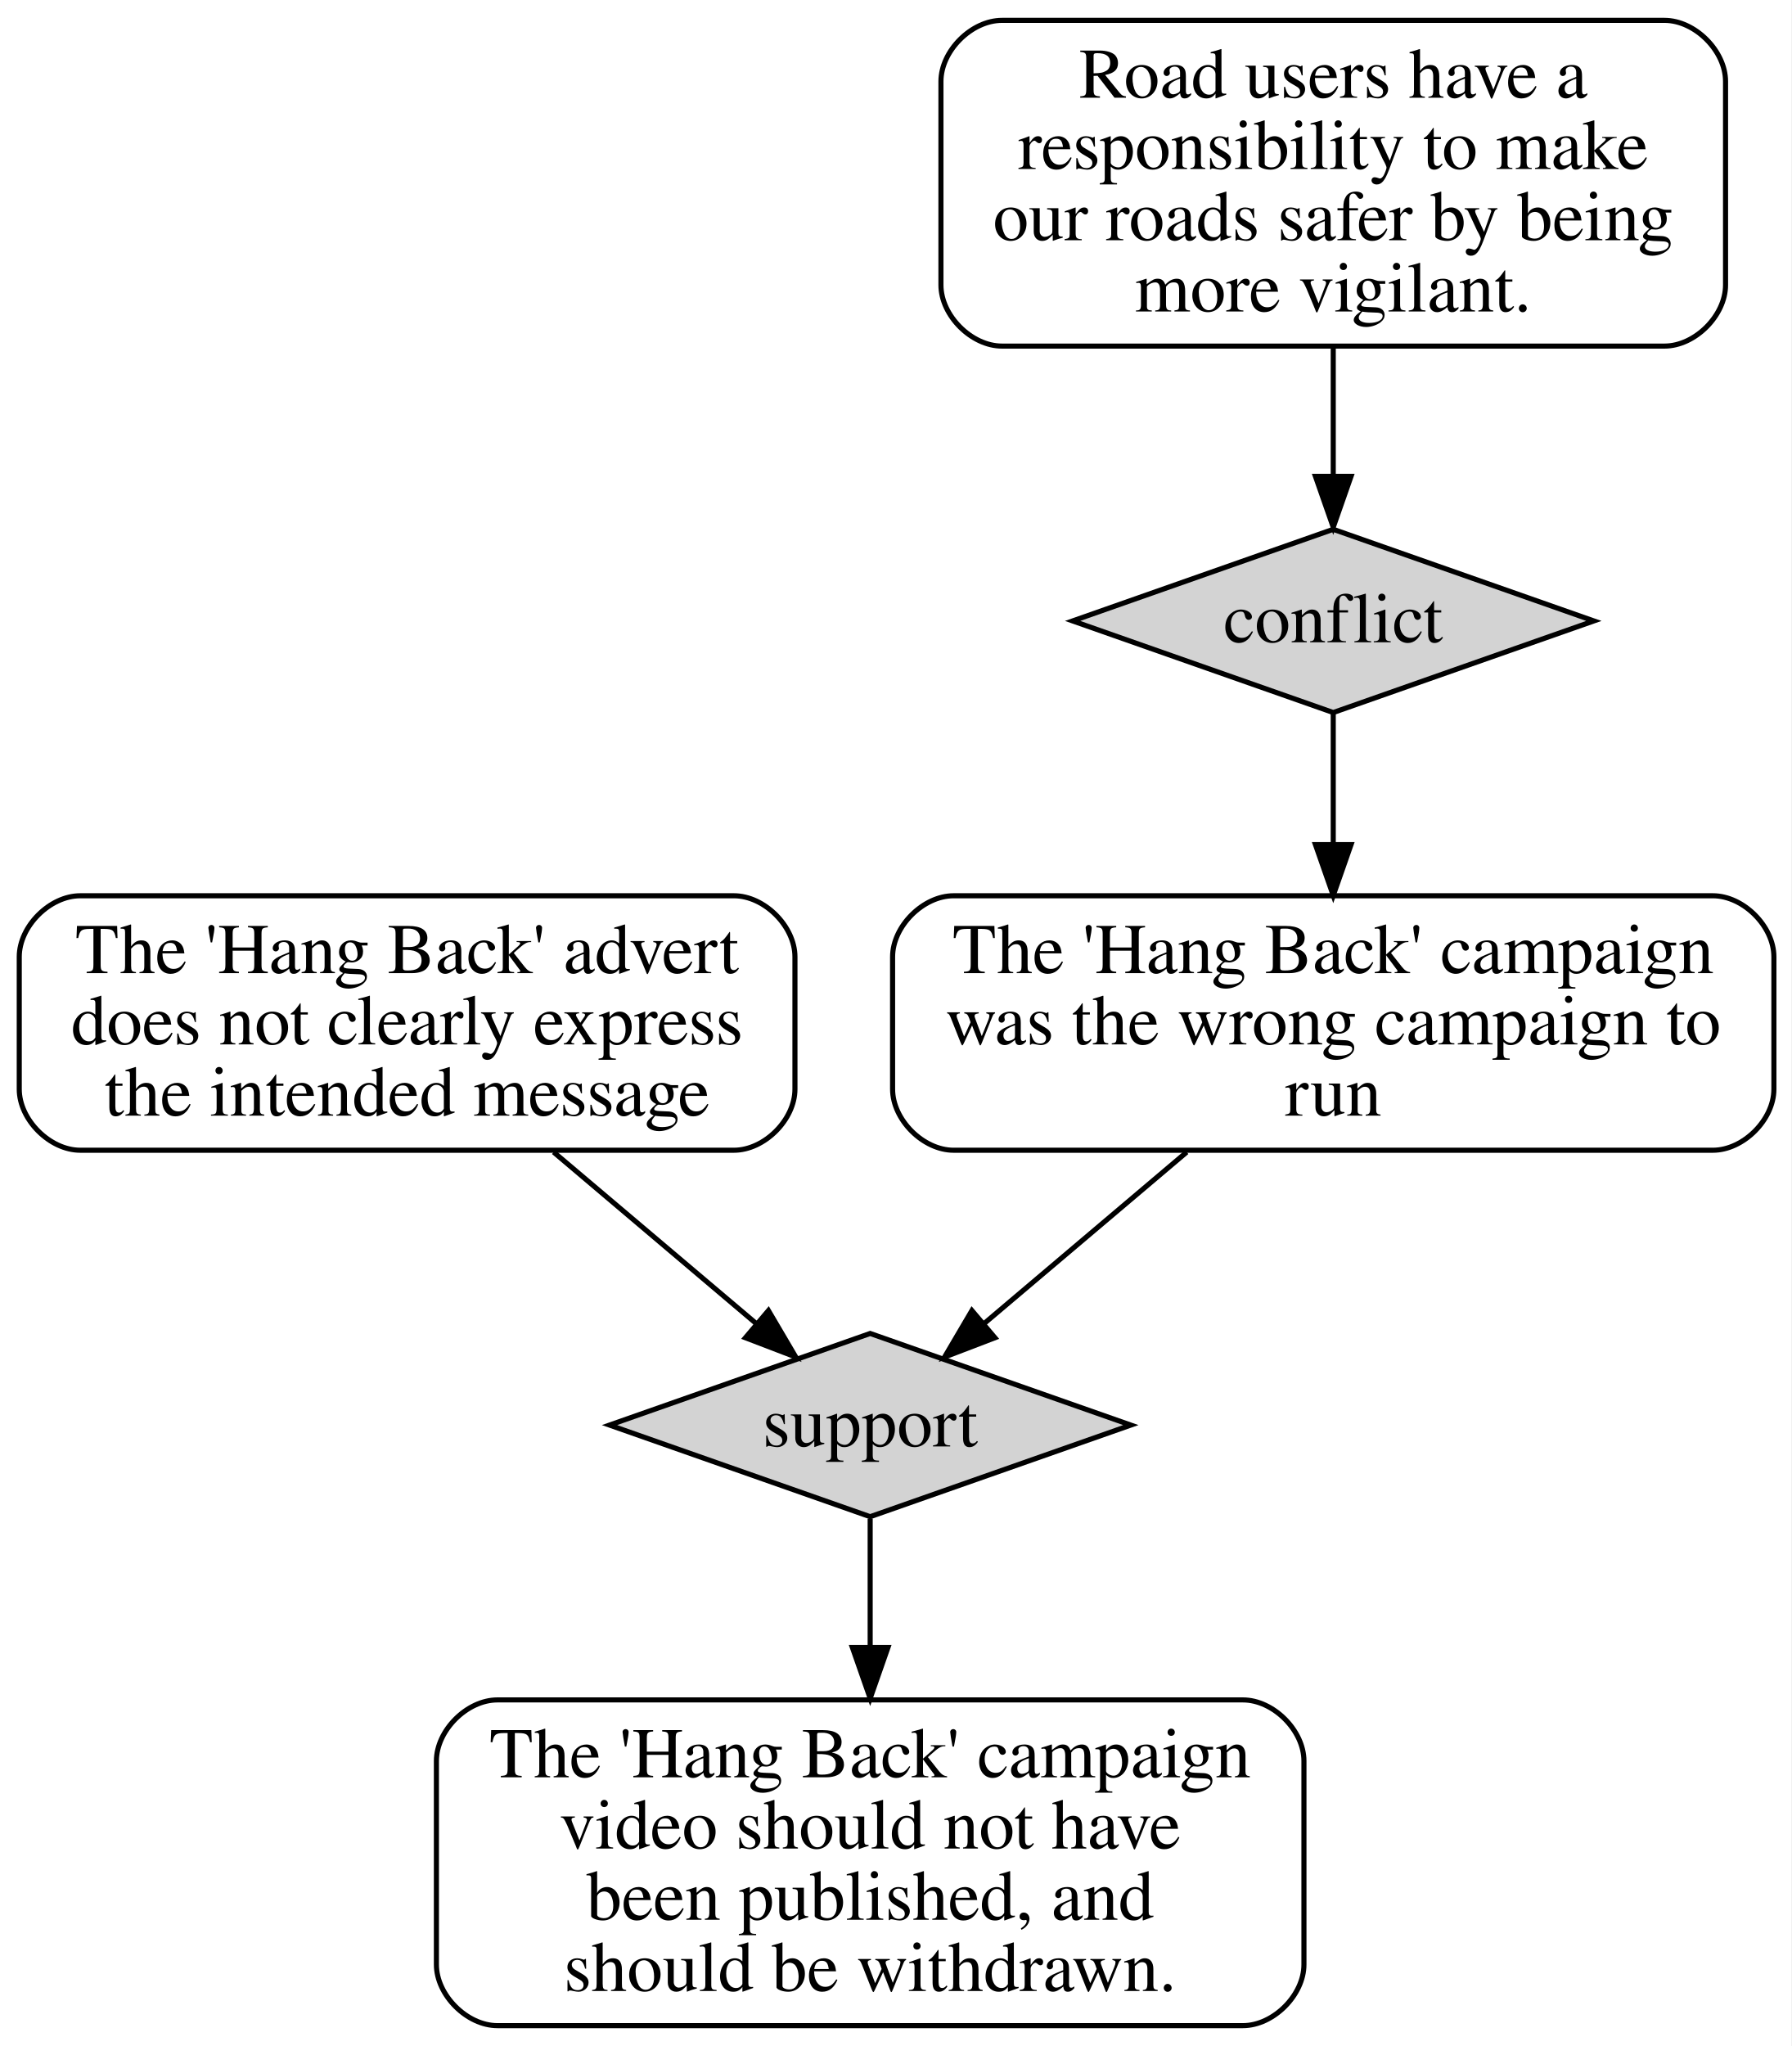
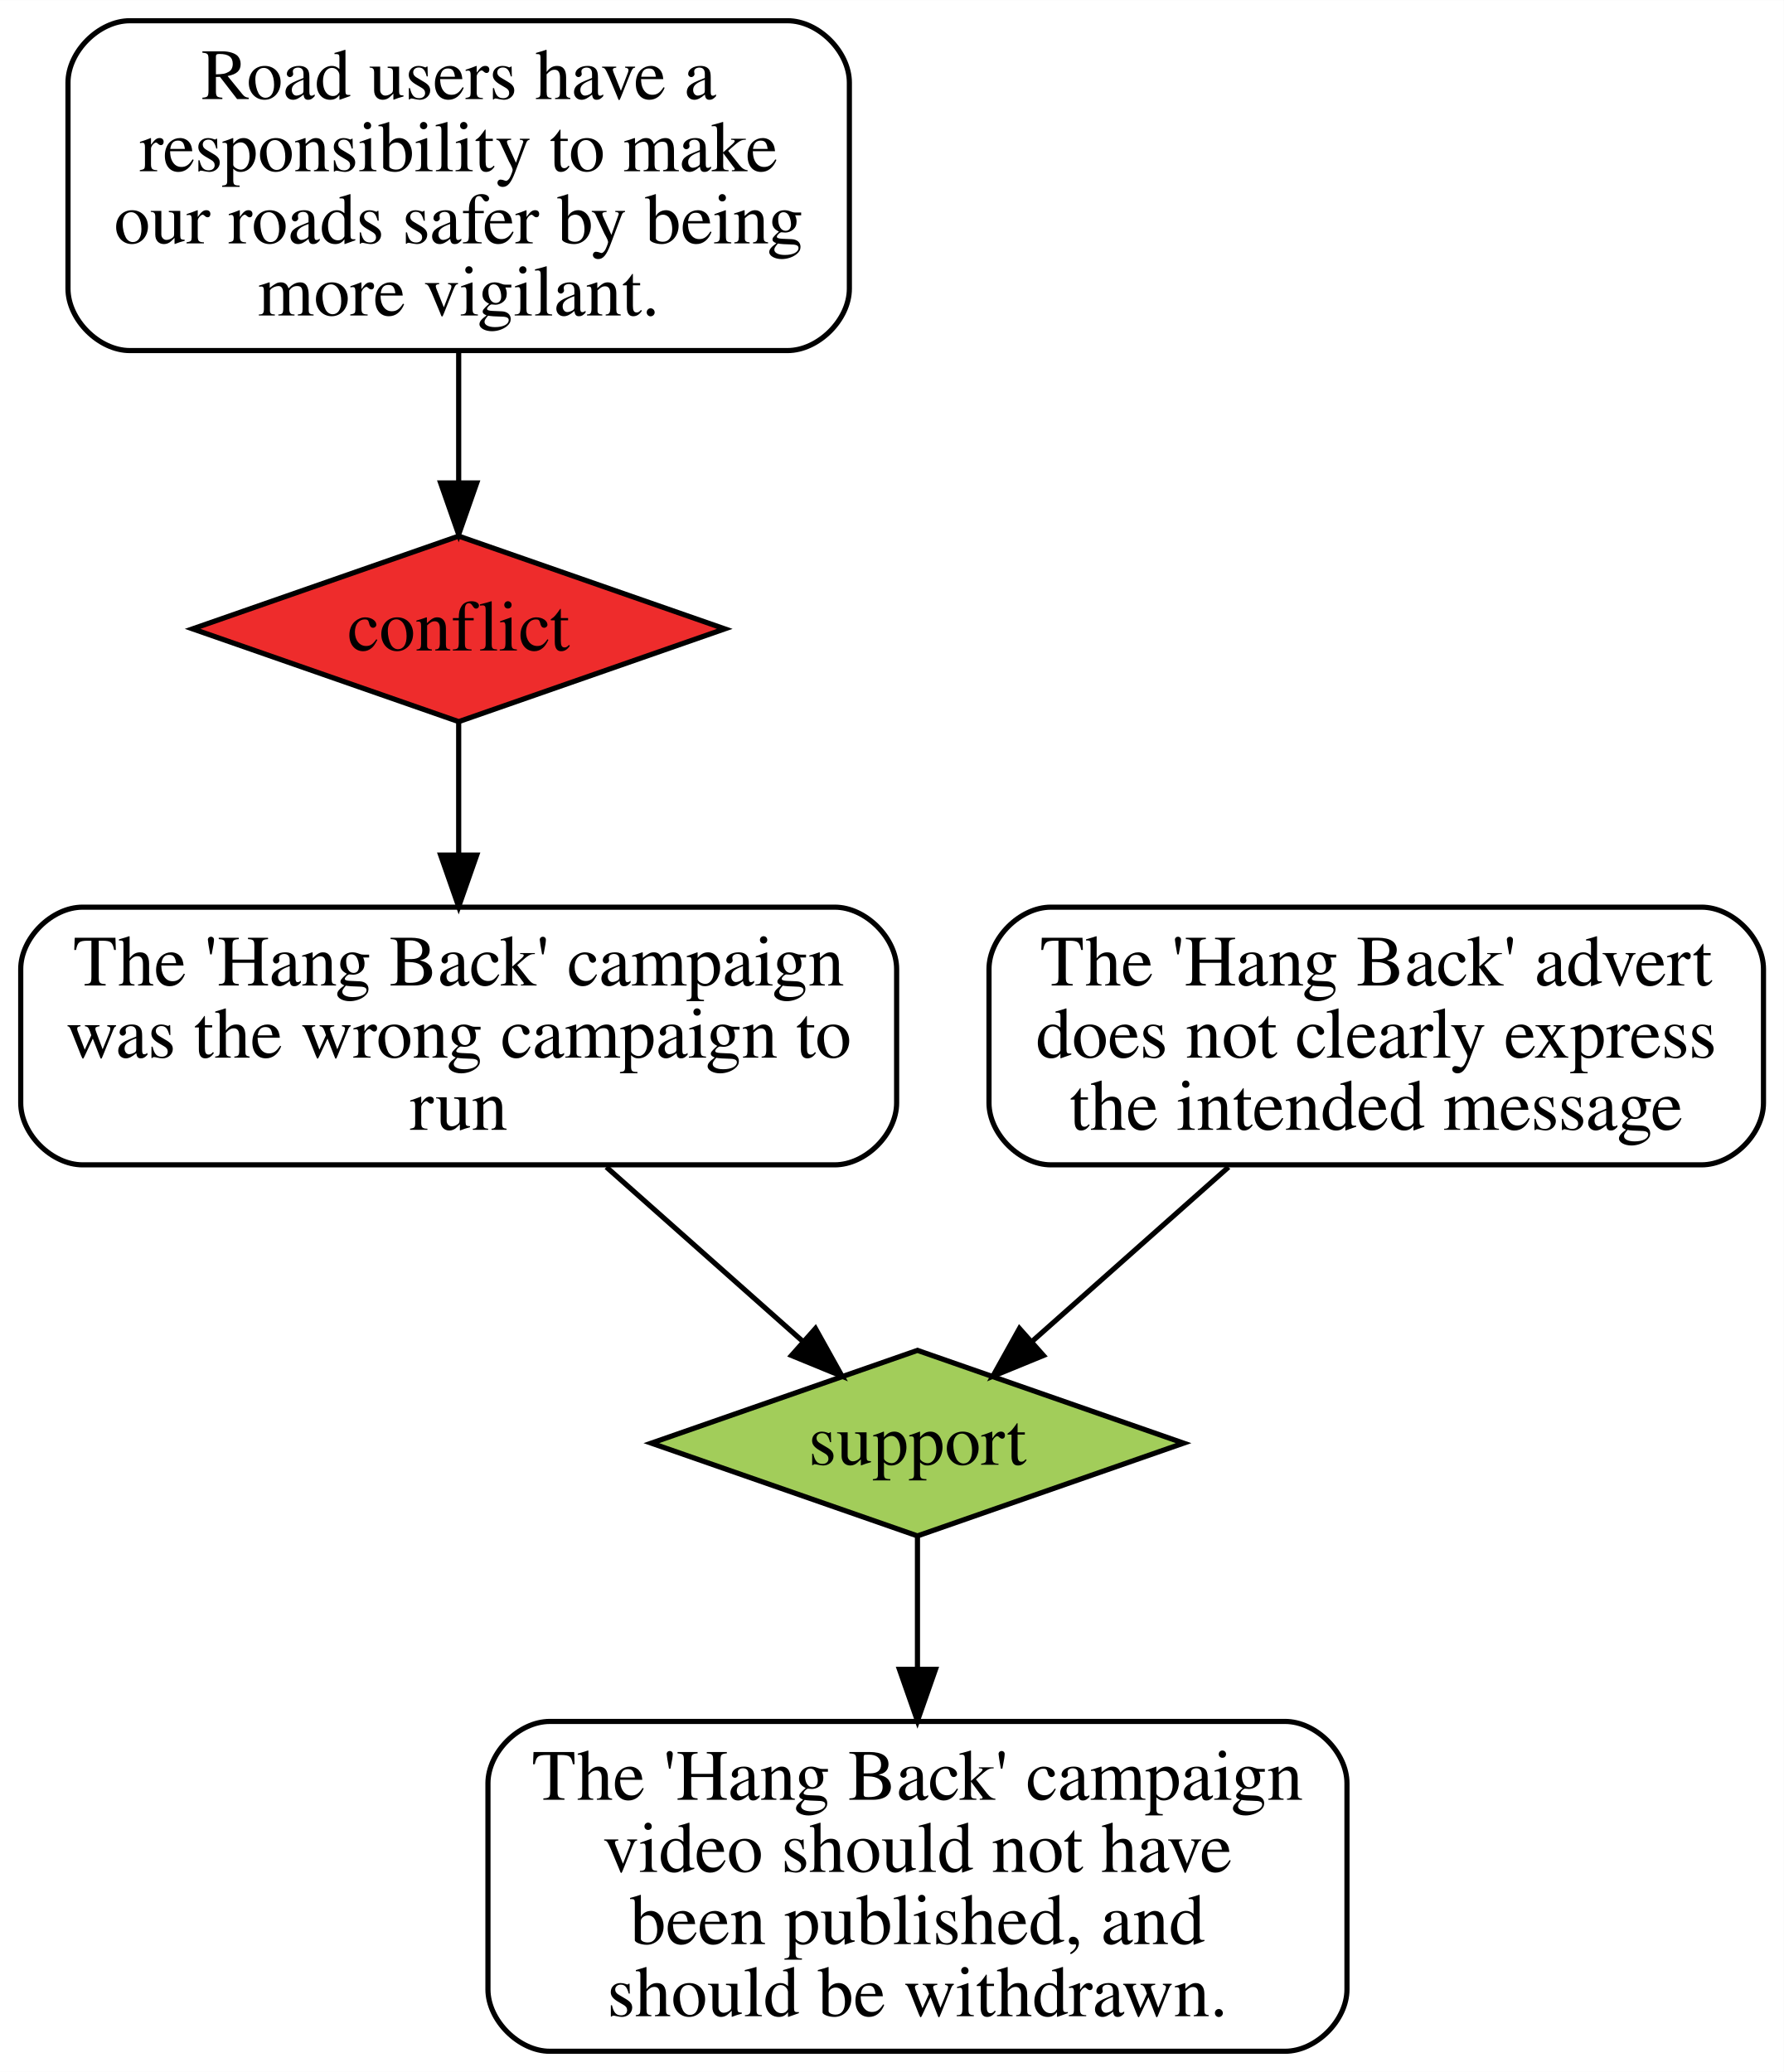
- <svg xmlns="http://www.w3.org/2000/svg" width="352pt" height="402pt" viewBox="0.00 0.00 352.00 402.00">
+ <svg xmlns="http://www.w3.org/2000/svg" width="346pt" height="402pt" viewBox="0.00 0.00 346.04 402.00">
  <g id="graph0" class="graph" transform="scale(1 1) rotate(0) translate(4 398)">
-     <polygon fill="white" stroke="none" points="-4,4 -4,-398 348,-398 348,4 -4,4" />
+     <polygon fill="#ffffff" stroke="transparent" points="-4,4 -4,-398 342.04,-398 342.04,4 -4,4" />
    <g id="node1" class="node">
-       <path fill="none" stroke="black" d="M240.241,-64C240.241,-64 93.759,-64 93.759,-64 87.759,-64 81.759,-58 81.759,-52 81.759,-52 81.759,-12 81.759,-12 81.759,-6 87.759,-0 93.759,-0 93.759,-0 240.241,-0 240.241,-0 246.241,-0 252.241,-6 252.241,-12 252.241,-12 252.241,-52 252.241,-52 252.241,-58 246.241,-64 240.241,-64" />
-       <text text-anchor="middle" x="167" y="-48.8" font-family="Times,serif" font-size="14.00">The 'Hang Back' campaign
- </text>
-       <text text-anchor="middle" x="167" y="-34.8" font-family="Times,serif" font-size="14.00">video should not have
- </text>
-       <text text-anchor="middle" x="167" y="-20.8" font-family="Times,serif" font-size="14.00">been published, and
- </text>
-       <text text-anchor="middle" x="167" y="-6.8" font-family="Times,serif" font-size="14.00">should be withdrawn.</text>
+       <path fill="none" stroke="#000000" d="M245.301,-64C245.301,-64 102.658,-64 102.658,-64 96.658,-64 90.658,-58 90.658,-52 90.658,-52 90.658,-12 90.658,-12 90.658,-6 96.658,0 102.658,0 102.658,0 245.301,0 245.301,0 251.301,0 257.301,-6 257.301,-12 257.301,-12 257.301,-52 257.301,-52 257.301,-58 251.301,-64 245.301,-64" />
+       <text text-anchor="middle" x="173.98" y="-48.8" font-family="Times,serif" font-size="14.00" fill="#000000">The 'Hang Back' campaign</text>
+       <text text-anchor="middle" x="173.98" y="-34.8" font-family="Times,serif" font-size="14.00" fill="#000000">video should not have</text>
+       <text text-anchor="middle" x="173.98" y="-20.8" font-family="Times,serif" font-size="14.00" fill="#000000">been published, and</text>
+       <text text-anchor="middle" x="173.98" y="-6.8" font-family="Times,serif" font-size="14.00" fill="#000000">should be withdrawn.</text>
    </g>
    <g id="node2" class="node">
-       <polygon fill="lightgrey" stroke="black" points="167,-136 115.779,-118 167,-100 218.221,-118 167,-136" />
-       <text text-anchor="middle" x="167" y="-113.8" font-family="Times,serif" font-size="14.00">support</text>
+       <polygon fill="#a2cd5a" stroke="#000000" points="173.98,-136 122.353,-118 173.98,-100 225.606,-118 173.98,-136" />
+       <text text-anchor="middle" x="173.98" y="-113.8" font-family="Times,serif" font-size="14.00" fill="#000000">support</text>
    </g>
    <g id="edge1" class="edge">
-       <path fill="none" stroke="black" d="M167,-99.595C167,-92.273 167,-83.41 167,-74.573" />
-       <polygon fill="black" stroke="black" points="170.5,-74.305 167,-64.305 163.5,-74.305 170.5,-74.305" />
+       <path fill="none" stroke="#000000" d="M173.98,-99.762C173.98,-92.239 173.98,-83.182 173.98,-74.173" />
+       <polygon fill="#000000" stroke="#000000" points="177.48,-74.107 173.98,-64.107 170.48,-74.107 177.48,-74.107" />
    </g>
    <g id="node3" class="node">
-       <path fill="none" stroke="black" d="M140.217,-222C140.217,-222 11.783,-222 11.783,-222 5.783,-222 -0.217,-216 -0.217,-210 -0.217,-210 -0.217,-184 -0.217,-184 -0.217,-178 5.783,-172 11.783,-172 11.783,-172 140.217,-172 140.217,-172 146.217,-172 152.217,-178 152.217,-184 152.217,-184 152.217,-210 152.217,-210 152.217,-216 146.217,-222 140.217,-222" />
-       <text text-anchor="middle" x="76" y="-206.8" font-family="Times,serif" font-size="14.00">The 'Hang Back' advert
- </text>
-       <text text-anchor="middle" x="76" y="-192.8" font-family="Times,serif" font-size="14.00">does not clearly express
- </text>
-       <text text-anchor="middle" x="76" y="-178.8" font-family="Times,serif" font-size="14.00">the intended message</text>
+       <path fill="none" stroke="#000000" d="M157.939,-222C157.939,-222 12.021,-222 12.021,-222 6.021,-222 .021,-216 .021,-210 .021,-210 .021,-184 .021,-184 .021,-178 6.021,-172 12.021,-172 12.021,-172 157.939,-172 157.939,-172 163.939,-172 169.939,-178 169.939,-184 169.939,-184 169.939,-210 169.939,-210 169.939,-216 163.939,-222 157.939,-222" />
+       <text text-anchor="middle" x="84.98" y="-206.8" font-family="Times,serif" font-size="14.00" fill="#000000">The 'Hang Back' campaign</text>
+       <text text-anchor="middle" x="84.98" y="-192.8" font-family="Times,serif" font-size="14.00" fill="#000000">was the wrong campaign to</text>
+       <text text-anchor="middle" x="84.98" y="-178.8" font-family="Times,serif" font-size="14.00" fill="#000000">run</text>
    </g>
    <g id="edge2" class="edge">
-       <path fill="none" stroke="black" d="M104.793,-171.637C117.654,-160.754 132.584,-148.121 144.593,-137.96" />
-       <polygon fill="black" stroke="black" points="147.006,-140.503 152.379,-131.371 142.485,-135.159 147.006,-140.503" />
+       <path fill="none" stroke="#000000" d="M113.629,-171.569C126.016,-160.575 140.287,-147.907 151.84,-137.652" />
+       <polygon fill="#000000" stroke="#000000" points="154.193,-140.243 159.348,-130.987 149.546,-135.008 154.193,-140.243" />
    </g>
    <g id="node4" class="node">
-       <path fill="none" stroke="black" d="M332.594,-222C332.594,-222 183.406,-222 183.406,-222 177.406,-222 171.406,-216 171.406,-210 171.406,-210 171.406,-184 171.406,-184 171.406,-178 177.406,-172 183.406,-172 183.406,-172 332.594,-172 332.594,-172 338.594,-172 344.594,-178 344.594,-184 344.594,-184 344.594,-210 344.594,-210 344.594,-216 338.594,-222 332.594,-222" />
-       <text text-anchor="middle" x="258" y="-206.8" font-family="Times,serif" font-size="14.00">The 'Hang Back' campaign
- </text>
-       <text text-anchor="middle" x="258" y="-192.8" font-family="Times,serif" font-size="14.00">was the wrong campaign to
- </text>
-       <text text-anchor="middle" x="258" y="-178.8" font-family="Times,serif" font-size="14.00">run</text>
+       <path fill="none" stroke="#000000" d="M326.101,-222C326.101,-222 199.858,-222 199.858,-222 193.858,-222 187.858,-216 187.858,-210 187.858,-210 187.858,-184 187.858,-184 187.858,-178 193.858,-172 199.858,-172 199.858,-172 326.101,-172 326.101,-172 332.101,-172 338.101,-178 338.101,-184 338.101,-184 338.101,-210 338.101,-210 338.101,-216 332.101,-222 326.101,-222" />
+       <text text-anchor="middle" x="262.979" y="-206.8" font-family="Times,serif" font-size="14.00" fill="#000000">The 'Hang Back' advert</text>
+       <text text-anchor="middle" x="262.979" y="-192.8" font-family="Times,serif" font-size="14.00" fill="#000000">does not clearly express</text>
+       <text text-anchor="middle" x="262.979" y="-178.8" font-family="Times,serif" font-size="14.00" fill="#000000">the intended message</text>
    </g>
    <g id="edge3" class="edge">
-       <path fill="none" stroke="black" d="M229.207,-171.637C216.346,-160.754 201.416,-148.121 189.407,-137.96" />
-       <polygon fill="black" stroke="black" points="191.515,-135.159 181.621,-131.371 186.994,-140.503 191.515,-135.159" />
+       <path fill="none" stroke="#000000" d="M234.329,-171.569C221.943,-160.575 207.672,-147.907 196.119,-137.652" />
+       <polygon fill="#000000" stroke="#000000" points="198.413,-135.008 188.611,-130.987 193.766,-140.243 198.413,-135.008" />
    </g>
    <g id="node5" class="node">
-       <polygon fill="lightgrey" stroke="black" points="258,-294 206.788,-276 258,-258 309.212,-276 258,-294" />
-       <text text-anchor="middle" x="258" y="-271.8" font-family="Times,serif" font-size="14.00">conflict</text>
+       <polygon fill="#ee2c2c" stroke="#000000" points="84.98,-294 33.365,-276 84.98,-258 136.594,-276 84.98,-294" />
+       <text text-anchor="middle" x="84.98" y="-271.8" font-family="Times,serif" font-size="14.00" fill="#000000">conflict</text>
    </g>
    <g id="edge4" class="edge">
-       <path fill="none" stroke="black" d="M258,-257.911C258,-250.332 258,-241.13 258,-232.235" />
-       <polygon fill="black" stroke="black" points="261.5,-232.05 258,-222.05 254.5,-232.05 261.5,-232.05" />
+       <path fill="none" stroke="#000000" d="M84.98,-257.677C84.98,-250.077 84.98,-240.991 84.98,-232.193" />
+       <polygon fill="#000000" stroke="#000000" points="88.48,-232.105 84.98,-222.105 81.48,-232.105 88.48,-232.105" />
    </g>
    <g id="node6" class="node">
-       <path fill="none" stroke="black" d="M323.093,-394C323.093,-394 192.907,-394 192.907,-394 186.907,-394 180.907,-388 180.907,-382 180.907,-382 180.907,-342 180.907,-342 180.907,-336 186.907,-330 192.907,-330 192.907,-330 323.093,-330 323.093,-330 329.093,-330 335.093,-336 335.093,-342 335.093,-342 335.093,-382 335.093,-382 335.093,-388 329.093,-394 323.093,-394" />
-       <text text-anchor="middle" x="258" y="-378.8" font-family="Times,serif" font-size="14.00">Road users have a
- </text>
-       <text text-anchor="middle" x="258" y="-364.8" font-family="Times,serif" font-size="14.00">responsibility to make
- </text>
-       <text text-anchor="middle" x="258" y="-350.8" font-family="Times,serif" font-size="14.00">our roads safer by being
- </text>
-       <text text-anchor="middle" x="258" y="-336.8" font-family="Times,serif" font-size="14.00">more vigilant.</text>
+       <path fill="none" stroke="#000000" d="M148.77,-394C148.77,-394 21.189,-394 21.189,-394 15.189,-394 9.189,-388 9.189,-382 9.189,-382 9.189,-342 9.189,-342 9.189,-336 15.189,-330 21.189,-330 21.189,-330 148.77,-330 148.77,-330 154.77,-330 160.77,-336 160.77,-342 160.77,-342 160.77,-382 160.77,-382 160.77,-388 154.77,-394 148.77,-394" />
+       <text text-anchor="middle" x="84.98" y="-378.8" font-family="Times,serif" font-size="14.00" fill="#000000">Road users have a</text>
+       <text text-anchor="middle" x="84.98" y="-364.8" font-family="Times,serif" font-size="14.00" fill="#000000">responsibility to make</text>
+       <text text-anchor="middle" x="84.98" y="-350.8" font-family="Times,serif" font-size="14.00" fill="#000000">our roads safer by being</text>
+       <text text-anchor="middle" x="84.98" y="-336.8" font-family="Times,serif" font-size="14.00" fill="#000000">more vigilant.</text>
    </g>
    <g id="edge5" class="edge">
-       <path fill="none" stroke="black" d="M258,-329.722C258,-321.419 258,-312.517 258,-304.436" />
-       <polygon fill="black" stroke="black" points="261.5,-304.405 258,-294.405 254.5,-304.405 261.5,-304.405" />
+       <path fill="none" stroke="#000000" d="M84.98,-329.977C84.98,-321.609 84.98,-312.647 84.98,-304.477" />
+       <polygon fill="#000000" stroke="#000000" points="88.48,-304.311 84.98,-294.311 81.48,-304.311 88.48,-304.311" />
    </g>
  </g>
</svg>
